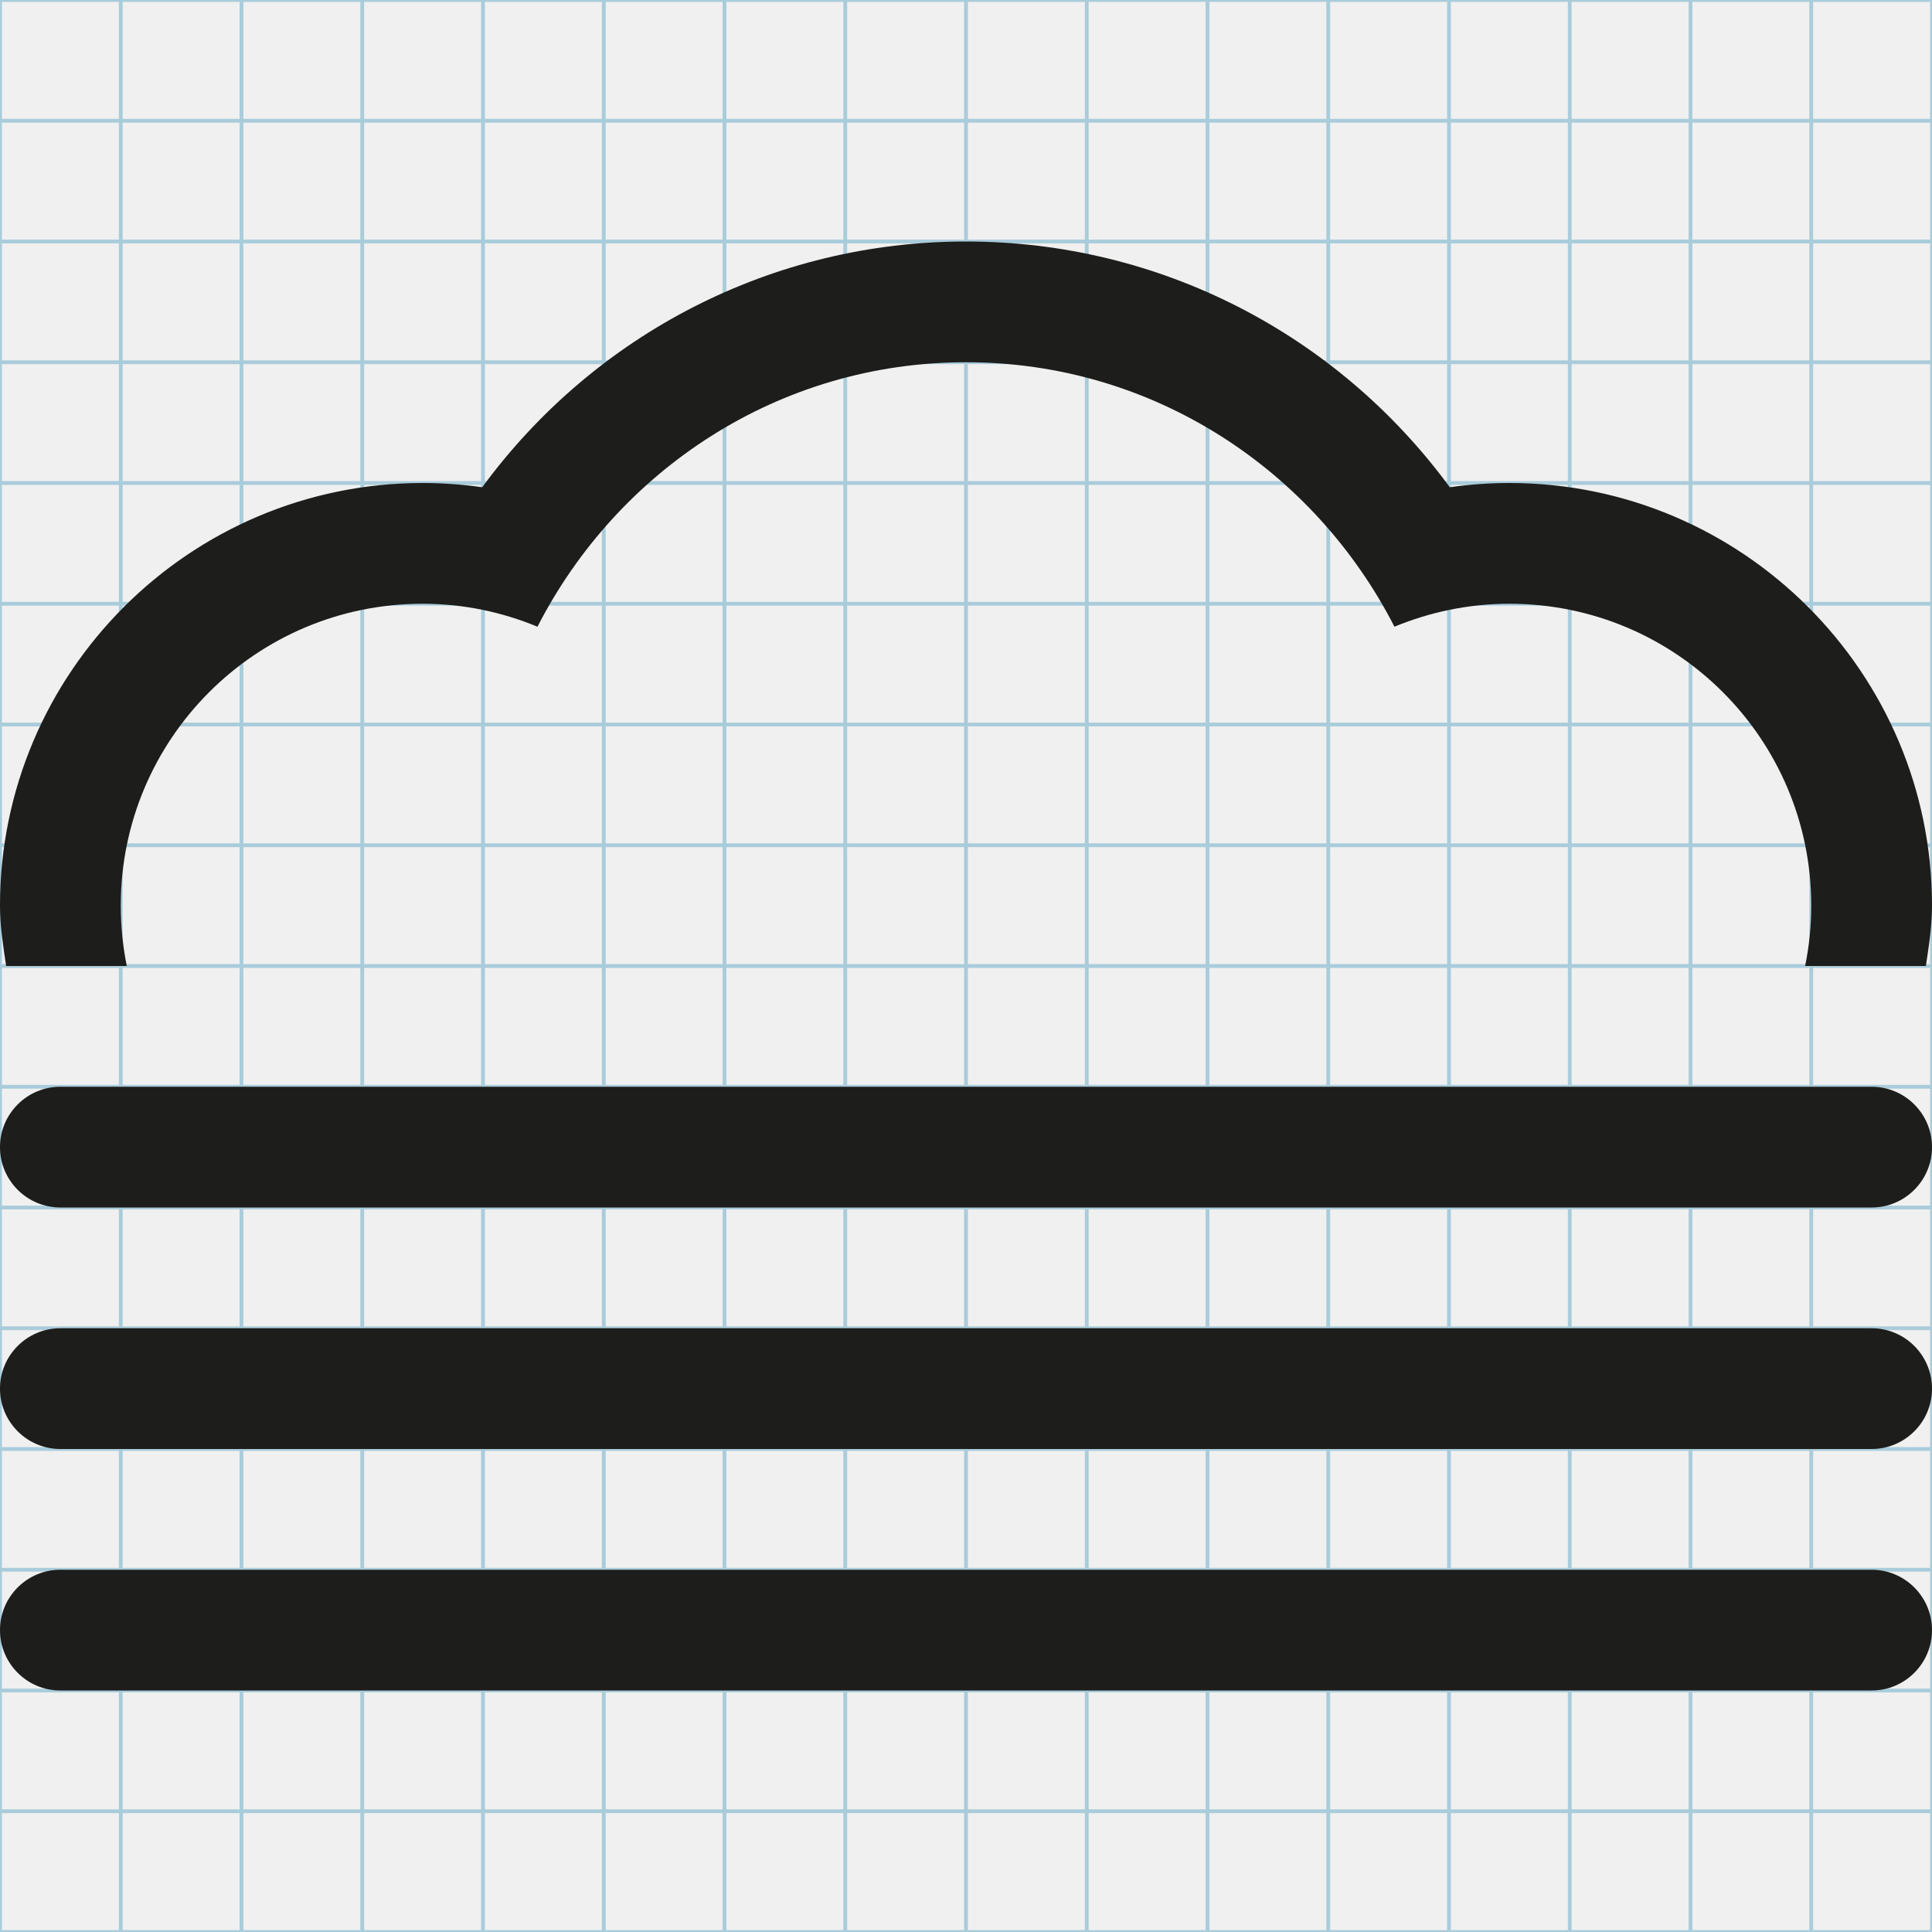
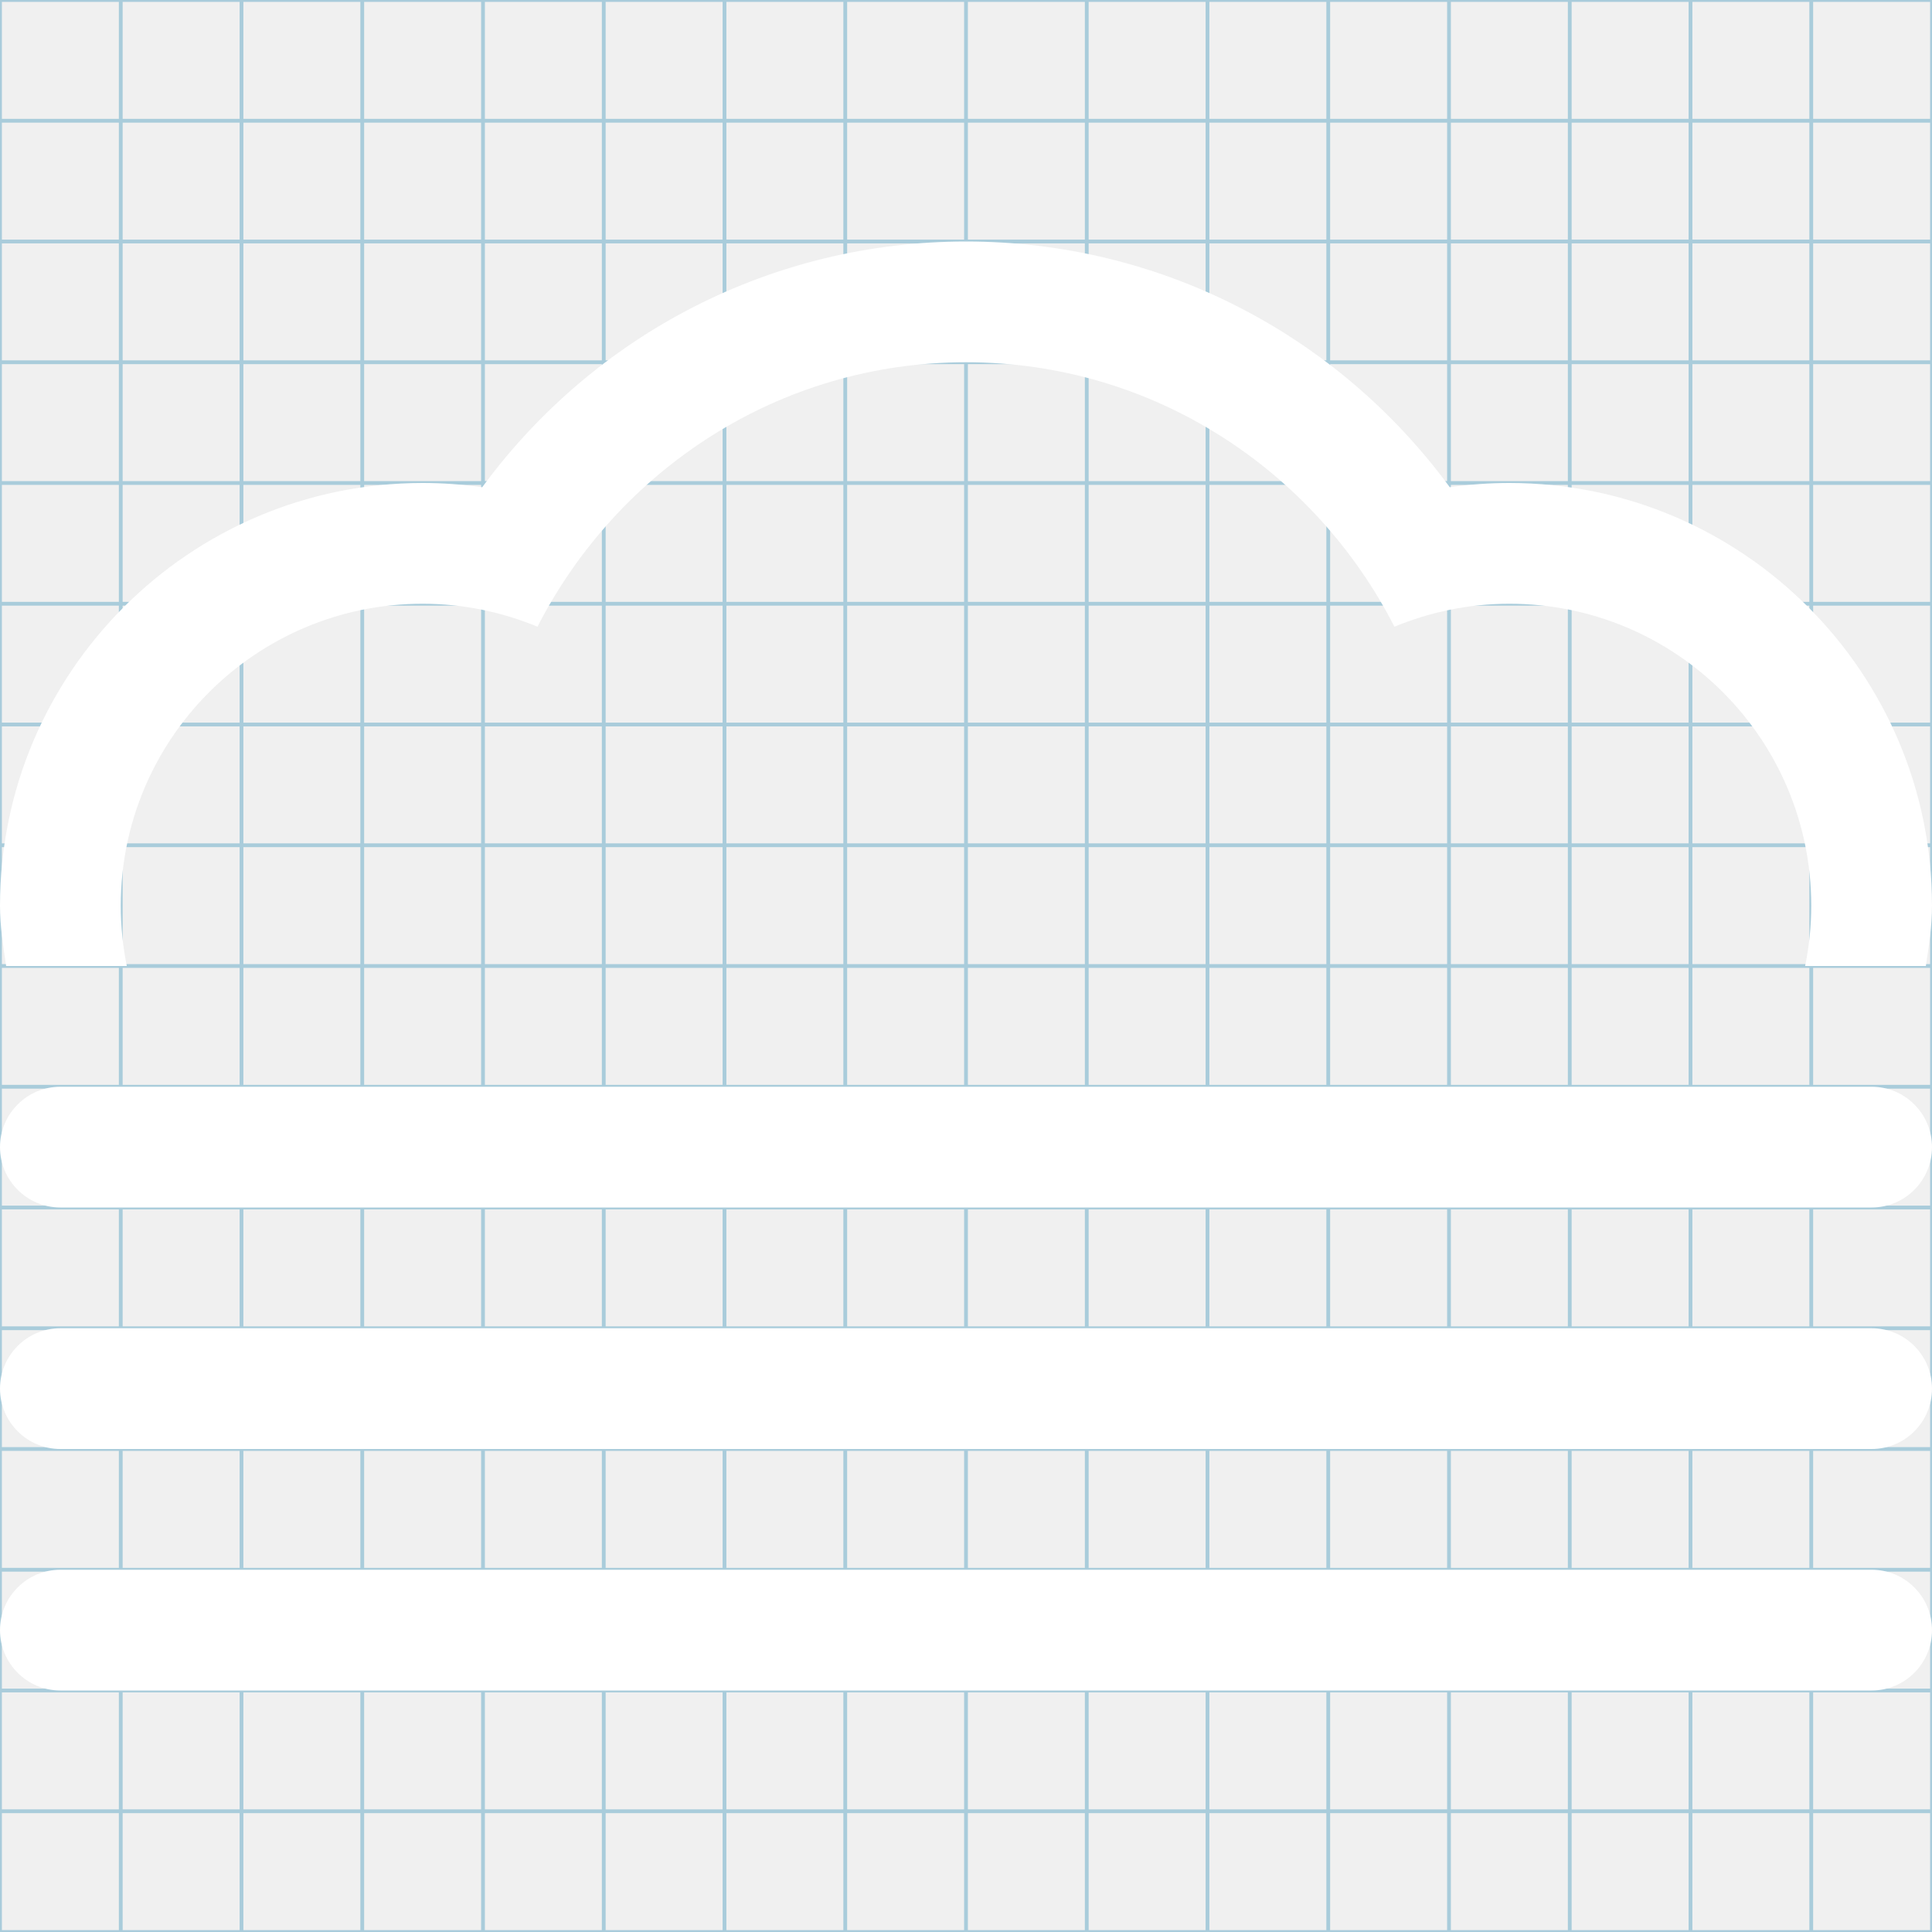
<svg xmlns="http://www.w3.org/2000/svg" version="1.1" id="Layer_1" x="0px" y="0px" width="512px" height="512px" viewBox="0 0 512 512" enable-background="new 0 0 512 512" xml:space="preserve">
  <g id="Grid_1_">
    <g id="Layer_1_1_">
      <g id="Grid">
        <g>
          <rect fill="none" stroke="#A9CCDB" stroke-miterlimit="10" width="512" height="512" />
          <line fill="none" stroke="#A9CCDB" stroke-miterlimit="10" x1="0" y1="480" x2="512" y2="480" />
          <line fill="none" stroke="#A9CCDB" stroke-miterlimit="10" x1="0" y1="448" x2="512" y2="448" />
          <line fill="none" stroke="#A9CCDB" stroke-miterlimit="10" x1="0" y1="416" x2="512" y2="416" />
          <line fill="none" stroke="#A9CCDB" stroke-miterlimit="10" x1="0" y1="384" x2="512" y2="384" />
          <line fill="none" stroke="#A9CCDB" stroke-miterlimit="10" x1="0" y1="352" x2="512" y2="352" />
          <line fill="none" stroke="#A9CCDB" stroke-miterlimit="10" x1="0" y1="320" x2="512" y2="320" />
          <line fill="none" stroke="#A9CCDB" stroke-miterlimit="10" x1="0" y1="288" x2="512" y2="288" />
          <line fill="none" stroke="#A9CCDB" stroke-miterlimit="10" x1="0" y1="256" x2="512" y2="256" />
          <line fill="none" stroke="#A9CCDB" stroke-miterlimit="10" x1="0" y1="224" x2="512" y2="224" />
          <line fill="none" stroke="#A9CCDB" stroke-miterlimit="10" x1="0" y1="192" x2="512" y2="192" />
          <line fill="none" stroke="#A9CCDB" stroke-miterlimit="10" x1="0" y1="160" x2="512" y2="160" />
          <line fill="none" stroke="#A9CCDB" stroke-miterlimit="10" x1="0" y1="128" x2="512" y2="128" />
          <line fill="none" stroke="#A9CCDB" stroke-miterlimit="10" x1="0" y1="96" x2="512" y2="96" />
          <line fill="none" stroke="#A9CCDB" stroke-miterlimit="10" x1="0" y1="64" x2="512" y2="64" />
          <line fill="none" stroke="#A9CCDB" stroke-miterlimit="10" x1="0" y1="32" x2="512" y2="32" />
          <line fill="none" stroke="#A9CCDB" stroke-miterlimit="10" x1="480" y1="0" x2="480" y2="512" />
          <line fill="none" stroke="#A9CCDB" stroke-miterlimit="10" x1="448" y1="0" x2="448" y2="512" />
          <line fill="none" stroke="#A9CCDB" stroke-miterlimit="10" x1="416" y1="0" x2="416" y2="512" />
          <line fill="none" stroke="#A9CCDB" stroke-miterlimit="10" x1="384" y1="0" x2="384" y2="512" />
          <line fill="none" stroke="#A9CCDB" stroke-miterlimit="10" x1="352" y1="0" x2="352" y2="512" />
          <line fill="none" stroke="#A9CCDB" stroke-miterlimit="10" x1="320" y1="0" x2="320" y2="512" />
          <line fill="none" stroke="#A9CCDB" stroke-miterlimit="10" x1="288" y1="0" x2="288" y2="512" />
          <line fill="none" stroke="#A9CCDB" stroke-miterlimit="10" x1="256" y1="0" x2="256" y2="512" />
          <line fill="none" stroke="#A9CCDB" stroke-miterlimit="10" x1="224" y1="0" x2="224" y2="512" />
          <line fill="none" stroke="#A9CCDB" stroke-miterlimit="10" x1="192" y1="0" x2="192" y2="512" />
          <line fill="none" stroke="#A9CCDB" stroke-miterlimit="10" x1="160" y1="0" x2="160" y2="512" />
          <line fill="none" stroke="#A9CCDB" stroke-miterlimit="10" x1="128" y1="0" x2="128" y2="512" />
          <line fill="none" stroke="#A9CCDB" stroke-miterlimit="10" x1="96" y1="0" x2="96" y2="512" />
          <line fill="none" stroke="#A9CCDB" stroke-miterlimit="10" x1="64" y1="0" x2="64" y2="512" />
          <line fill="none" stroke="#A9CCDB" stroke-miterlimit="10" x1="32" y1="0" x2="32" y2="512" />
        </g>
      </g>
    </g>
  </g>
  <g>
    <g>
-       <path fill-rule="evenodd" clip-rule="evenodd" fill="#1D1D1B" d="M33.604,256C32.562,250.833,32,245.479,32,240    c0-44.188,35.812-80,80-80c10.812,0,21.062,2.208,30.438,6.083C163.667,124.667,206.291,96,256,96s92.334,28.667,113.541,70.083    C378.938,162.208,389.209,160,400,160c44.188,0,80,35.812,80,80c0,5.479-0.562,10.833-1.625,16h32    c0.792-5.271,1.625-10.521,1.625-16c0-61.75-50.25-112-112-112c-5.312,0-10.562,0.375-15.792,1.125    C354.334,88.417,307.188,64,256,64s-98.312,24.417-128.208,65.125C122.562,128.375,117.312,128,112,128C50.25,128,0,178.25,0,240    c0,5.479,0.854,10.729,1.625,16H33.604z M496,288H16c-8.833,0-16,7.167-16,16s7.167,16,16,16h480c8.833,0,16-7.167,16-16    S504.833,288,496,288z M496,352H16c-8.833,0-16,7.167-16,16s7.167,16,16,16h480c8.833,0,16-7.167,16-16S504.833,352,496,352z     M496,416H16c-8.833,0-16,7.167-16,16s7.167,16,16,16h480c8.833,0,16-7.167,16-16S504.833,416,496,416z" />
+       <path fill-rule="evenodd" clip-rule="evenodd" fill="#fff" d="M33.604,256C32.562,250.833,32,245.479,32,240    c0-44.188,35.812-80,80-80c10.812,0,21.062,2.208,30.438,6.083C163.667,124.667,206.291,96,256,96s92.334,28.667,113.541,70.083    C378.938,162.208,389.209,160,400,160c44.188,0,80,35.812,80,80c0,5.479-0.562,10.833-1.625,16h32    c0.792-5.271,1.625-10.521,1.625-16c0-61.75-50.25-112-112-112c-5.312,0-10.562,0.375-15.792,1.125    C354.334,88.417,307.188,64,256,64s-98.312,24.417-128.208,65.125C122.562,128.375,117.312,128,112,128C50.25,128,0,178.25,0,240    c0,5.479,0.854,10.729,1.625,16H33.604z M496,288H16c-8.833,0-16,7.167-16,16s7.167,16,16,16h480c8.833,0,16-7.167,16-16    S504.833,288,496,288z M496,352H16c-8.833,0-16,7.167-16,16s7.167,16,16,16h480c8.833,0,16-7.167,16-16S504.833,352,496,352z     M496,416H16c-8.833,0-16,7.167-16,16s7.167,16,16,16h480c8.833,0,16-7.167,16-16S504.833,416,496,416z" />
    </g>
  </g>
</svg>
